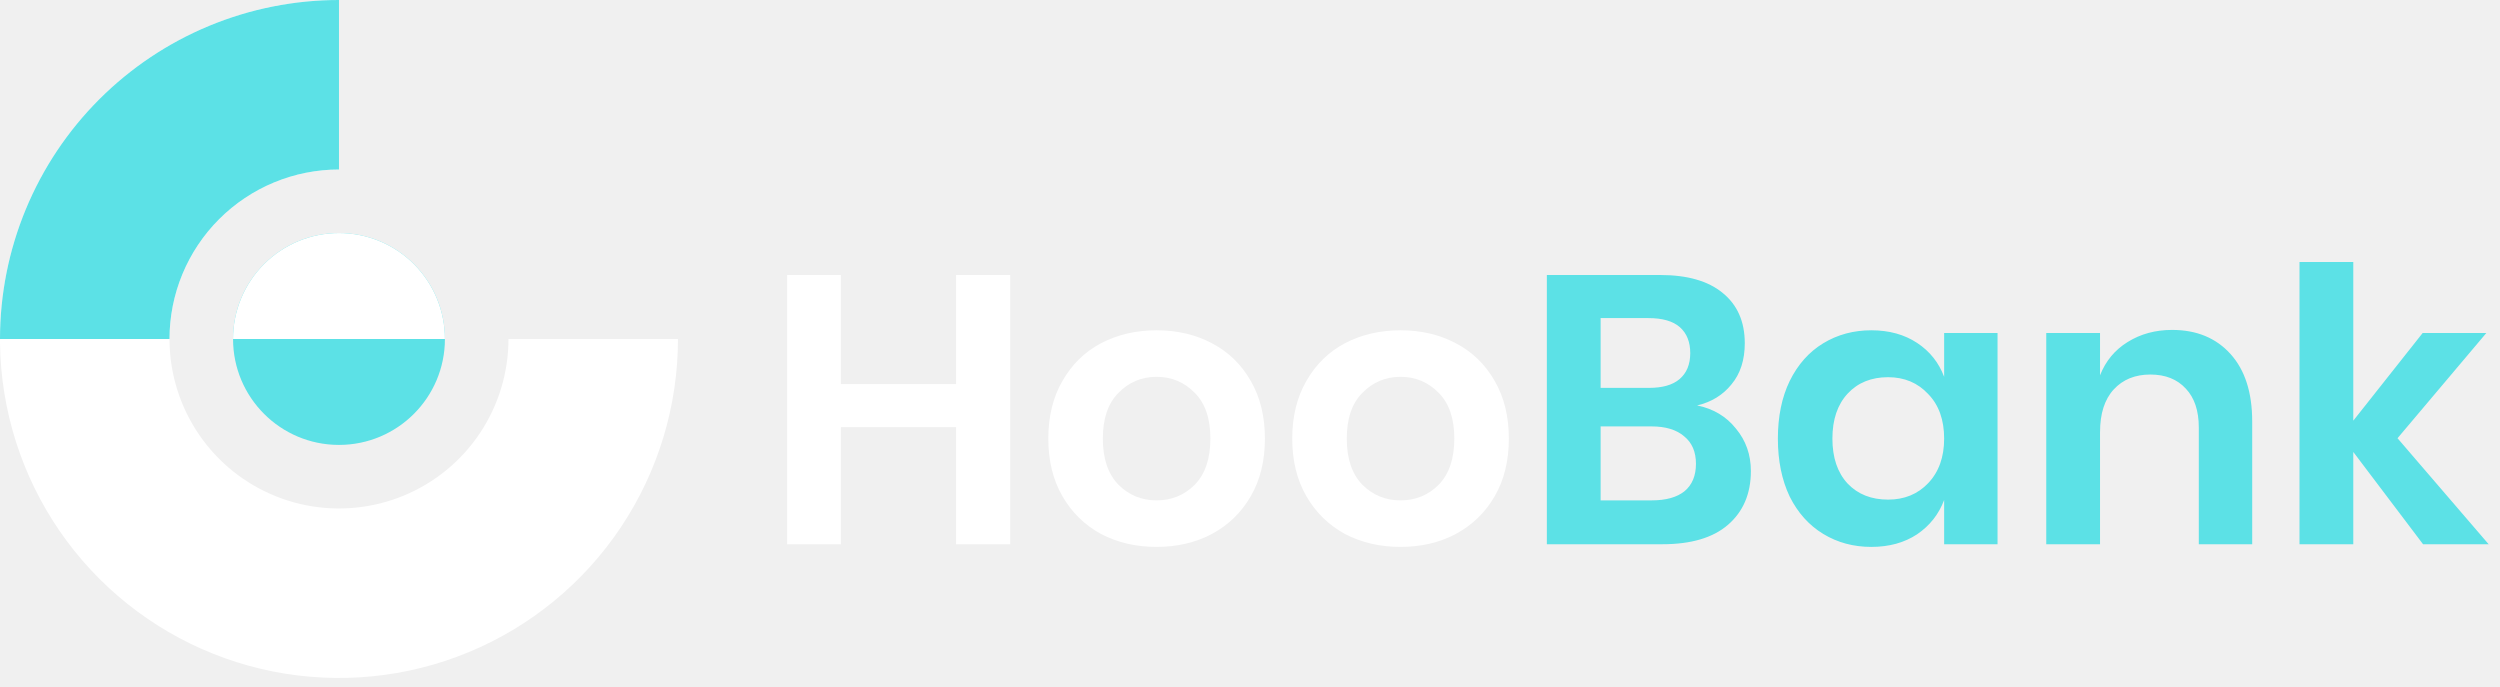
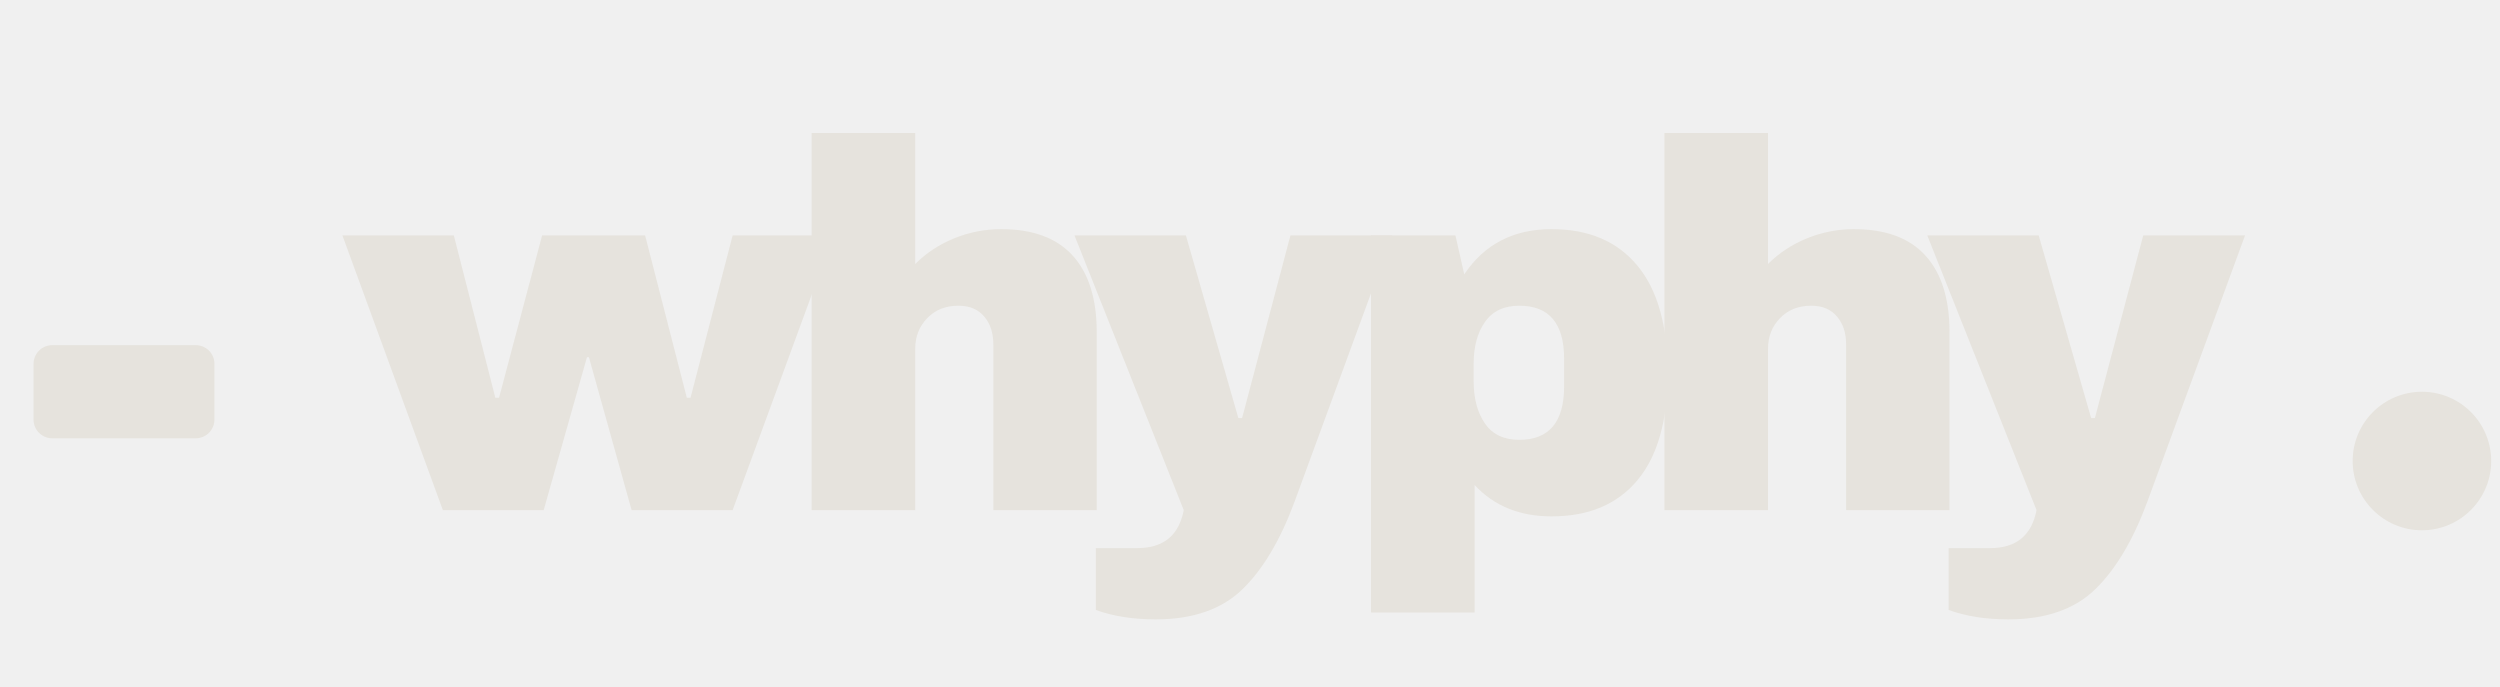
- <svg xmlns="http://www.w3.org/2000/svg" width="266" height="73" viewBox="0 0 266 73" fill="none">
-   <path d="M107.487 29.26V57.907H101.725V45.45H89.471V57.907H83.749V29.26H89.471V40.865H101.725V29.26H107.487ZM123.063 35.143C125.255 35.143 127.216 35.603 128.947 36.523C130.705 37.443 132.085 38.782 133.086 40.54C134.087 42.271 134.587 44.314 134.587 46.667C134.587 49.02 134.087 51.063 133.086 52.794C132.085 54.525 130.705 55.864 128.947 56.811C127.216 57.731 125.255 58.191 123.063 58.191C120.872 58.191 118.898 57.731 117.139 56.811C115.408 55.864 114.042 54.525 113.041 52.794C112.04 51.063 111.54 49.02 111.54 46.667C111.54 44.314 112.04 42.271 113.041 40.54C114.042 38.782 115.408 37.443 117.139 36.523C118.898 35.603 120.872 35.143 123.063 35.143ZM123.063 40.094C121.467 40.094 120.115 40.662 119.006 41.798C117.897 42.907 117.342 44.53 117.342 46.667C117.342 48.804 117.897 50.441 119.006 51.577C120.115 52.686 121.467 53.24 123.063 53.24C124.659 53.24 126.012 52.686 127.121 51.577C128.23 50.441 128.785 48.804 128.785 46.667C128.785 44.53 128.23 42.907 127.121 41.798C126.012 40.662 124.659 40.094 123.063 40.094ZM149.018 35.143C151.209 35.143 153.17 35.603 154.901 36.523C156.66 37.443 158.039 38.782 159.04 40.54C160.041 42.271 160.542 44.314 160.542 46.667C160.542 49.02 160.041 51.063 159.04 52.794C158.039 54.525 156.66 55.864 154.901 56.811C153.17 57.731 151.209 58.191 149.018 58.191C146.827 58.191 144.852 57.731 143.094 56.811C141.363 55.864 139.996 54.525 138.996 52.794C137.995 51.063 137.494 49.02 137.494 46.667C137.494 44.314 137.995 42.271 138.996 40.54C139.996 38.782 141.363 37.443 143.094 36.523C144.852 35.603 146.827 35.143 149.018 35.143ZM149.018 40.094C147.422 40.094 146.069 40.662 144.96 41.798C143.851 42.907 143.297 44.53 143.297 46.667C143.297 48.804 143.851 50.441 144.96 51.577C146.069 52.686 147.422 53.24 149.018 53.24C150.614 53.24 151.966 52.686 153.076 51.577C154.185 50.441 154.739 48.804 154.739 46.667C154.739 44.53 154.185 42.907 153.076 41.798C151.966 40.662 150.614 40.094 149.018 40.094Z" fill="white" />
-   <path d="M180.572 43.137C182.303 43.489 183.683 44.314 184.711 45.612C185.766 46.883 186.293 48.385 186.293 50.116C186.293 52.524 185.482 54.431 183.859 55.837C182.263 57.217 179.936 57.907 176.88 57.907H164.585V29.26H176.636C179.531 29.26 181.749 29.896 183.291 31.167C184.86 32.438 185.644 34.224 185.644 36.523C185.644 38.308 185.171 39.769 184.224 40.905C183.304 42.041 182.087 42.785 180.572 43.137ZM170.306 41.27H175.459C176.893 41.27 177.975 40.959 178.706 40.337C179.463 39.688 179.842 38.768 179.842 37.578C179.842 36.388 179.476 35.468 178.746 34.819C178.016 34.17 176.893 33.845 175.378 33.845H170.306V41.27ZM175.743 53.24C177.258 53.24 178.421 52.916 179.233 52.267C180.045 51.59 180.45 50.617 180.45 49.345C180.45 48.074 180.031 47.1 179.192 46.424C178.381 45.72 177.218 45.369 175.703 45.369H170.306V53.24H175.743ZM199.107 35.143C201 35.143 202.623 35.59 203.976 36.483C205.329 37.375 206.289 38.579 206.857 40.094V35.428H212.538V57.907H206.857V53.2C206.289 54.715 205.329 55.932 203.976 56.852C202.623 57.744 201 58.191 199.107 58.191C197.213 58.191 195.509 57.731 193.994 56.811C192.479 55.892 191.289 54.566 190.423 52.835C189.585 51.076 189.166 49.02 189.166 46.667C189.166 44.314 189.585 42.271 190.423 40.54C191.289 38.782 192.479 37.443 193.994 36.523C195.509 35.603 197.213 35.143 199.107 35.143ZM200.892 40.134C199.107 40.134 197.673 40.716 196.591 41.879C195.509 43.042 194.968 44.638 194.968 46.667C194.968 48.696 195.509 50.292 196.591 51.455C197.673 52.591 199.107 53.159 200.892 53.159C202.623 53.159 204.044 52.578 205.153 51.414C206.289 50.224 206.857 48.642 206.857 46.667C206.857 44.665 206.289 43.083 205.153 41.92C204.044 40.729 202.623 40.134 200.892 40.134ZM231.113 35.103C233.709 35.103 235.779 35.955 237.321 37.659C238.863 39.363 239.634 41.757 239.634 44.841V57.907H233.953V45.49C233.953 43.705 233.493 42.325 232.573 41.352C231.654 40.351 230.396 39.85 228.8 39.85C227.177 39.85 225.878 40.378 224.904 41.433C223.931 42.488 223.444 44.003 223.444 45.977V57.907H217.722V35.428H223.444V39.931C224.039 38.417 225.013 37.24 226.365 36.401C227.745 35.536 229.327 35.103 231.113 35.103ZM257.814 57.907L250.389 48.087V57.907H244.668V27.88H250.389V44.76L257.774 35.428H264.55L255.096 46.627L264.793 57.907H257.814Z" fill="#5CE1E6" />
-   <path d="M36.068 0C28.934 -8.50666e-08 21.961 2.115 16.03 6.079C10.098 10.042 5.475 15.675 2.745 22.265C0.016 28.856 -0.699 36.108 0.693 43.104C2.085 50.101 5.52 56.527 10.564 61.572C15.608 66.616 22.035 70.051 29.031 71.443C36.028 72.834 43.28 72.12 49.87 69.39C56.461 66.66 62.094 62.037 66.057 56.106C70.02 50.175 72.136 43.201 72.136 36.068L54.102 36.068C54.102 39.635 53.044 43.121 51.062 46.087C49.081 49.053 46.264 51.364 42.969 52.729C39.674 54.094 36.048 54.451 32.55 53.755C29.051 53.059 25.838 51.342 23.316 48.82C20.794 46.298 19.076 43.084 18.38 39.586C17.685 36.088 18.042 32.462 19.407 29.166C20.772 25.871 23.083 23.055 26.049 21.073C29.014 19.092 32.501 18.034 36.068 18.034L36.068 0Z" fill="white" />
-   <path d="M36.068 0C31.331 -5.64821e-08 26.641 0.933 22.265 2.745C17.889 4.558 13.913 7.215 10.564 10.564C7.215 13.913 4.558 17.889 2.745 22.265C0.933 26.641 -7.1519e-07 31.331 0 36.068L18.034 36.068C18.034 33.7 18.5 31.355 19.407 29.166C20.313 26.979 21.641 24.991 23.316 23.316C24.991 21.641 26.979 20.313 29.166 19.407C31.355 18.5 33.7 18.034 36.068 18.034L36.068 0Z" fill="#5CE1E6" />
-   <circle cx="36.068" cy="36.068" r="11.271" fill="#5CE1E6" />
-   <path d="M47.339 36.068C47.339 34.588 47.047 33.122 46.481 31.755C45.915 30.387 45.084 29.145 44.038 28.098C42.991 27.051 41.749 26.221 40.381 25.655C39.014 25.088 37.548 24.797 36.068 24.797C34.588 24.797 33.122 25.088 31.755 25.655C30.387 26.221 29.145 27.051 28.098 28.098C27.051 29.145 26.221 30.387 25.655 31.755C25.088 33.122 24.797 34.588 24.797 36.068L36.068 36.068H47.339Z" fill="white" />
+ <svg xmlns="http://www.w3.org/2000/svg" width="266" zoomAndPan="magnify" viewBox="0 0 199.5 54.75" height="73" preserveAspectRatio="xMidYMid meet" version="1.0">
+   <defs>
+     <g />
+     <clipPath id="aa010778be">
+       <path d="M 2.676 27.543 L 17.137 27.543 L 17.137 34.977 L 2.676 34.977 Z M 2.676 27.543 " clip-rule="nonzero" />
+     </clipPath>
+     <clipPath id="936e608400">
+       <path d="M 4.172 27.543 L 15.617 27.543 C 16.016 27.543 16.395 27.703 16.676 27.98 C 16.953 28.262 17.113 28.641 17.113 29.039 L 17.113 33.484 C 17.113 33.879 16.953 34.262 16.676 34.539 C 16.395 34.82 16.016 34.977 15.617 34.977 L 4.172 34.977 C 3.773 34.977 3.395 34.82 3.113 34.539 C 2.836 34.262 2.676 33.879 2.676 33.484 L 2.676 29.039 C 2.676 28.641 2.836 28.262 3.113 27.98 C 3.395 27.703 3.773 27.543 4.172 27.543 Z M 4.172 27.543 " clip-rule="nonzero" />
+     </clipPath>
+     <clipPath id="e2a782ff65">
+       <path d="M 187.742 31.262 L 198.797 31.262 L 198.797 42.316 L 187.742 42.316 Z M 187.742 31.262 " clip-rule="nonzero" />
+     </clipPath>
+     <clipPath id="9b46de9a2b">
+       <path d="M 193.27 31.262 C 190.219 31.262 187.742 33.734 187.742 36.789 C 187.742 39.84 190.219 42.316 193.27 42.316 C 196.324 42.316 198.797 39.84 198.797 36.789 C 198.797 33.734 196.324 31.262 193.27 31.262 Z M 193.27 31.262 " clip-rule="nonzero" />
+     </clipPath>
+   </defs>
+   <g clip-path="url(#aa010778be)">
+     <g clip-path="url(#936e608400)">
+       <path fill="#e6e3dd" d="M 2.676 27.543 L 17.109 27.543 L 17.109 34.977 L 2.676 34.977 Z M 2.676 27.543 " fill-opacity="1" fill-rule="nonzero" />
+     </g>
+   </g>
+   <g clip-path="url(#e2a782ff65)">
+     <g clip-path="url(#9b46de9a2b)">
+       <path fill="#e6e3dd" d="M 187.742 31.262 L 198.797 31.262 L 198.797 42.316 L 187.742 42.316 Z M 187.742 31.262 " fill-opacity="1" fill-rule="nonzero" />
+     </g>
+   </g>
+   <g fill="#e6e3dd" fill-opacity="1">
+     <g transform="translate(27.3241, 40.70746)">
+       <g>
+         <path d="M 23.078 0 L 19.672 -12.203 L 19.516 -12.203 L 16.062 0 L 8.016 0 L 0 -21.922 L 8.891 -21.922 L 12.203 -8.969 L 12.5 -8.969 L 15.938 -21.922 L 24.156 -21.922 L 27.484 -8.969 L 27.781 -8.969 L 31.141 -21.922 L 39.188 -21.922 L 31.141 0 Z M 23.078 0 " />
+       </g>
+     </g>
+   </g>
+   <g fill="#e6e3dd" fill-opacity="1">
+     <g transform="translate(62.28457, 40.70746)">
+       <g>
+         <path d="M 10.75 -19.641 C 11.633 -20.523 12.672 -21.207 13.859 -21.688 C 15.055 -22.176 16.305 -22.422 17.609 -22.422 C 20.148 -22.422 22.055 -21.711 23.328 -20.297 C 24.598 -18.891 25.234 -16.859 25.234 -14.203 L 25.234 0 L 16.984 0 L 16.984 -13.203 C 16.984 -14.141 16.738 -14.891 16.25 -15.453 C 15.77 -16.023 15.086 -16.312 14.203 -16.312 C 13.172 -16.312 12.336 -15.977 11.703 -15.312 C 11.066 -14.656 10.75 -13.844 10.75 -12.875 L 10.75 0 L 2.484 0 L 2.484 -30.094 L 10.75 -30.094 Z M 10.75 -19.641 " />
+       </g>
+     </g>
+   </g>
+   <g fill="#e6e3dd" fill-opacity="1">
+     <g transform="translate(85.74373, 40.70746)">
+       <g>
+         <path d="M 17.562 -0.672 C 16.426 2.398 15.035 4.734 13.391 6.328 C 11.742 7.922 9.438 8.719 6.469 8.719 C 4.676 8.719 3.086 8.469 1.703 7.969 L 1.703 3.031 L 5.016 3.031 C 7.098 3.031 8.332 2.02 8.719 0 L 0 -21.922 L 8.891 -21.922 L 13.078 -7.344 L 13.375 -7.344 L 17.234 -21.922 L 25.359 -21.922 Z M 17.562 -0.672 " />
+       </g>
+     </g>
+   </g>
+   <g fill="#e6e3dd" fill-opacity="1">
+     <g transform="translate(106.8777, 40.70746)">
+       <g>
+         <path d="M 16.938 -22.422 C 19.895 -22.422 22.176 -21.453 23.781 -19.516 C 25.395 -17.578 26.203 -14.711 26.203 -10.922 C 26.203 -7.148 25.395 -4.301 23.781 -2.375 C 22.176 -0.457 19.895 0.5 16.938 0.5 C 14.395 0.5 12.348 -0.332 10.797 -2 L 10.797 8.172 L 2.531 8.172 L 2.531 -21.922 L 9.266 -21.922 L 9.969 -18.812 C 11.57 -21.219 13.895 -22.422 16.938 -22.422 Z M 14.359 -16.312 C 13.141 -16.312 12.227 -15.879 11.625 -15.016 C 11.02 -14.16 10.719 -13.047 10.719 -11.672 L 10.719 -10.297 C 10.719 -8.91 11.02 -7.781 11.625 -6.906 C 12.227 -6.039 13.141 -5.609 14.359 -5.609 C 16.742 -5.609 17.938 -7.031 17.938 -9.875 L 17.938 -12.078 C 17.938 -14.898 16.742 -16.312 14.359 -16.312 Z M 14.359 -16.312 " />
+       </g>
+     </g>
+   </g>
+   <g fill="#e6e3dd" fill-opacity="1">
+     <g transform="translate(130.3369, 40.70746)">
+       <g>
+         <path d="M 10.75 -19.641 C 11.633 -20.523 12.672 -21.207 13.859 -21.688 C 15.055 -22.176 16.305 -22.422 17.609 -22.422 C 20.148 -22.422 22.055 -21.711 23.328 -20.297 C 24.598 -18.891 25.234 -16.859 25.234 -14.203 L 25.234 0 L 16.984 0 L 16.984 -13.203 C 16.984 -14.141 16.738 -14.891 16.25 -15.453 C 15.77 -16.023 15.086 -16.312 14.203 -16.312 C 13.172 -16.312 12.336 -15.977 11.703 -15.312 C 11.066 -14.656 10.75 -13.844 10.75 -12.875 L 10.75 0 L 2.484 0 L 2.484 -30.094 L 10.75 -30.094 Z M 10.75 -19.641 " />
+       </g>
+     </g>
+   </g>
+   <g fill="#e6e3dd" fill-opacity="1">
+     <g transform="translate(153.796, 40.70746)">
+       <g>
+         <path d="M 17.562 -0.672 C 16.426 2.398 15.035 4.734 13.391 6.328 C 11.742 7.922 9.438 8.719 6.469 8.719 C 4.676 8.719 3.086 8.469 1.703 7.969 L 1.703 3.031 L 5.016 3.031 C 7.098 3.031 8.332 2.02 8.719 0 L 0 -21.922 L 8.891 -21.922 L 13.078 -7.344 L 13.375 -7.344 L 17.234 -21.922 L 25.359 -21.922 Z M 17.562 -0.672 " />
+       </g>
+     </g>
+   </g>
</svg>
